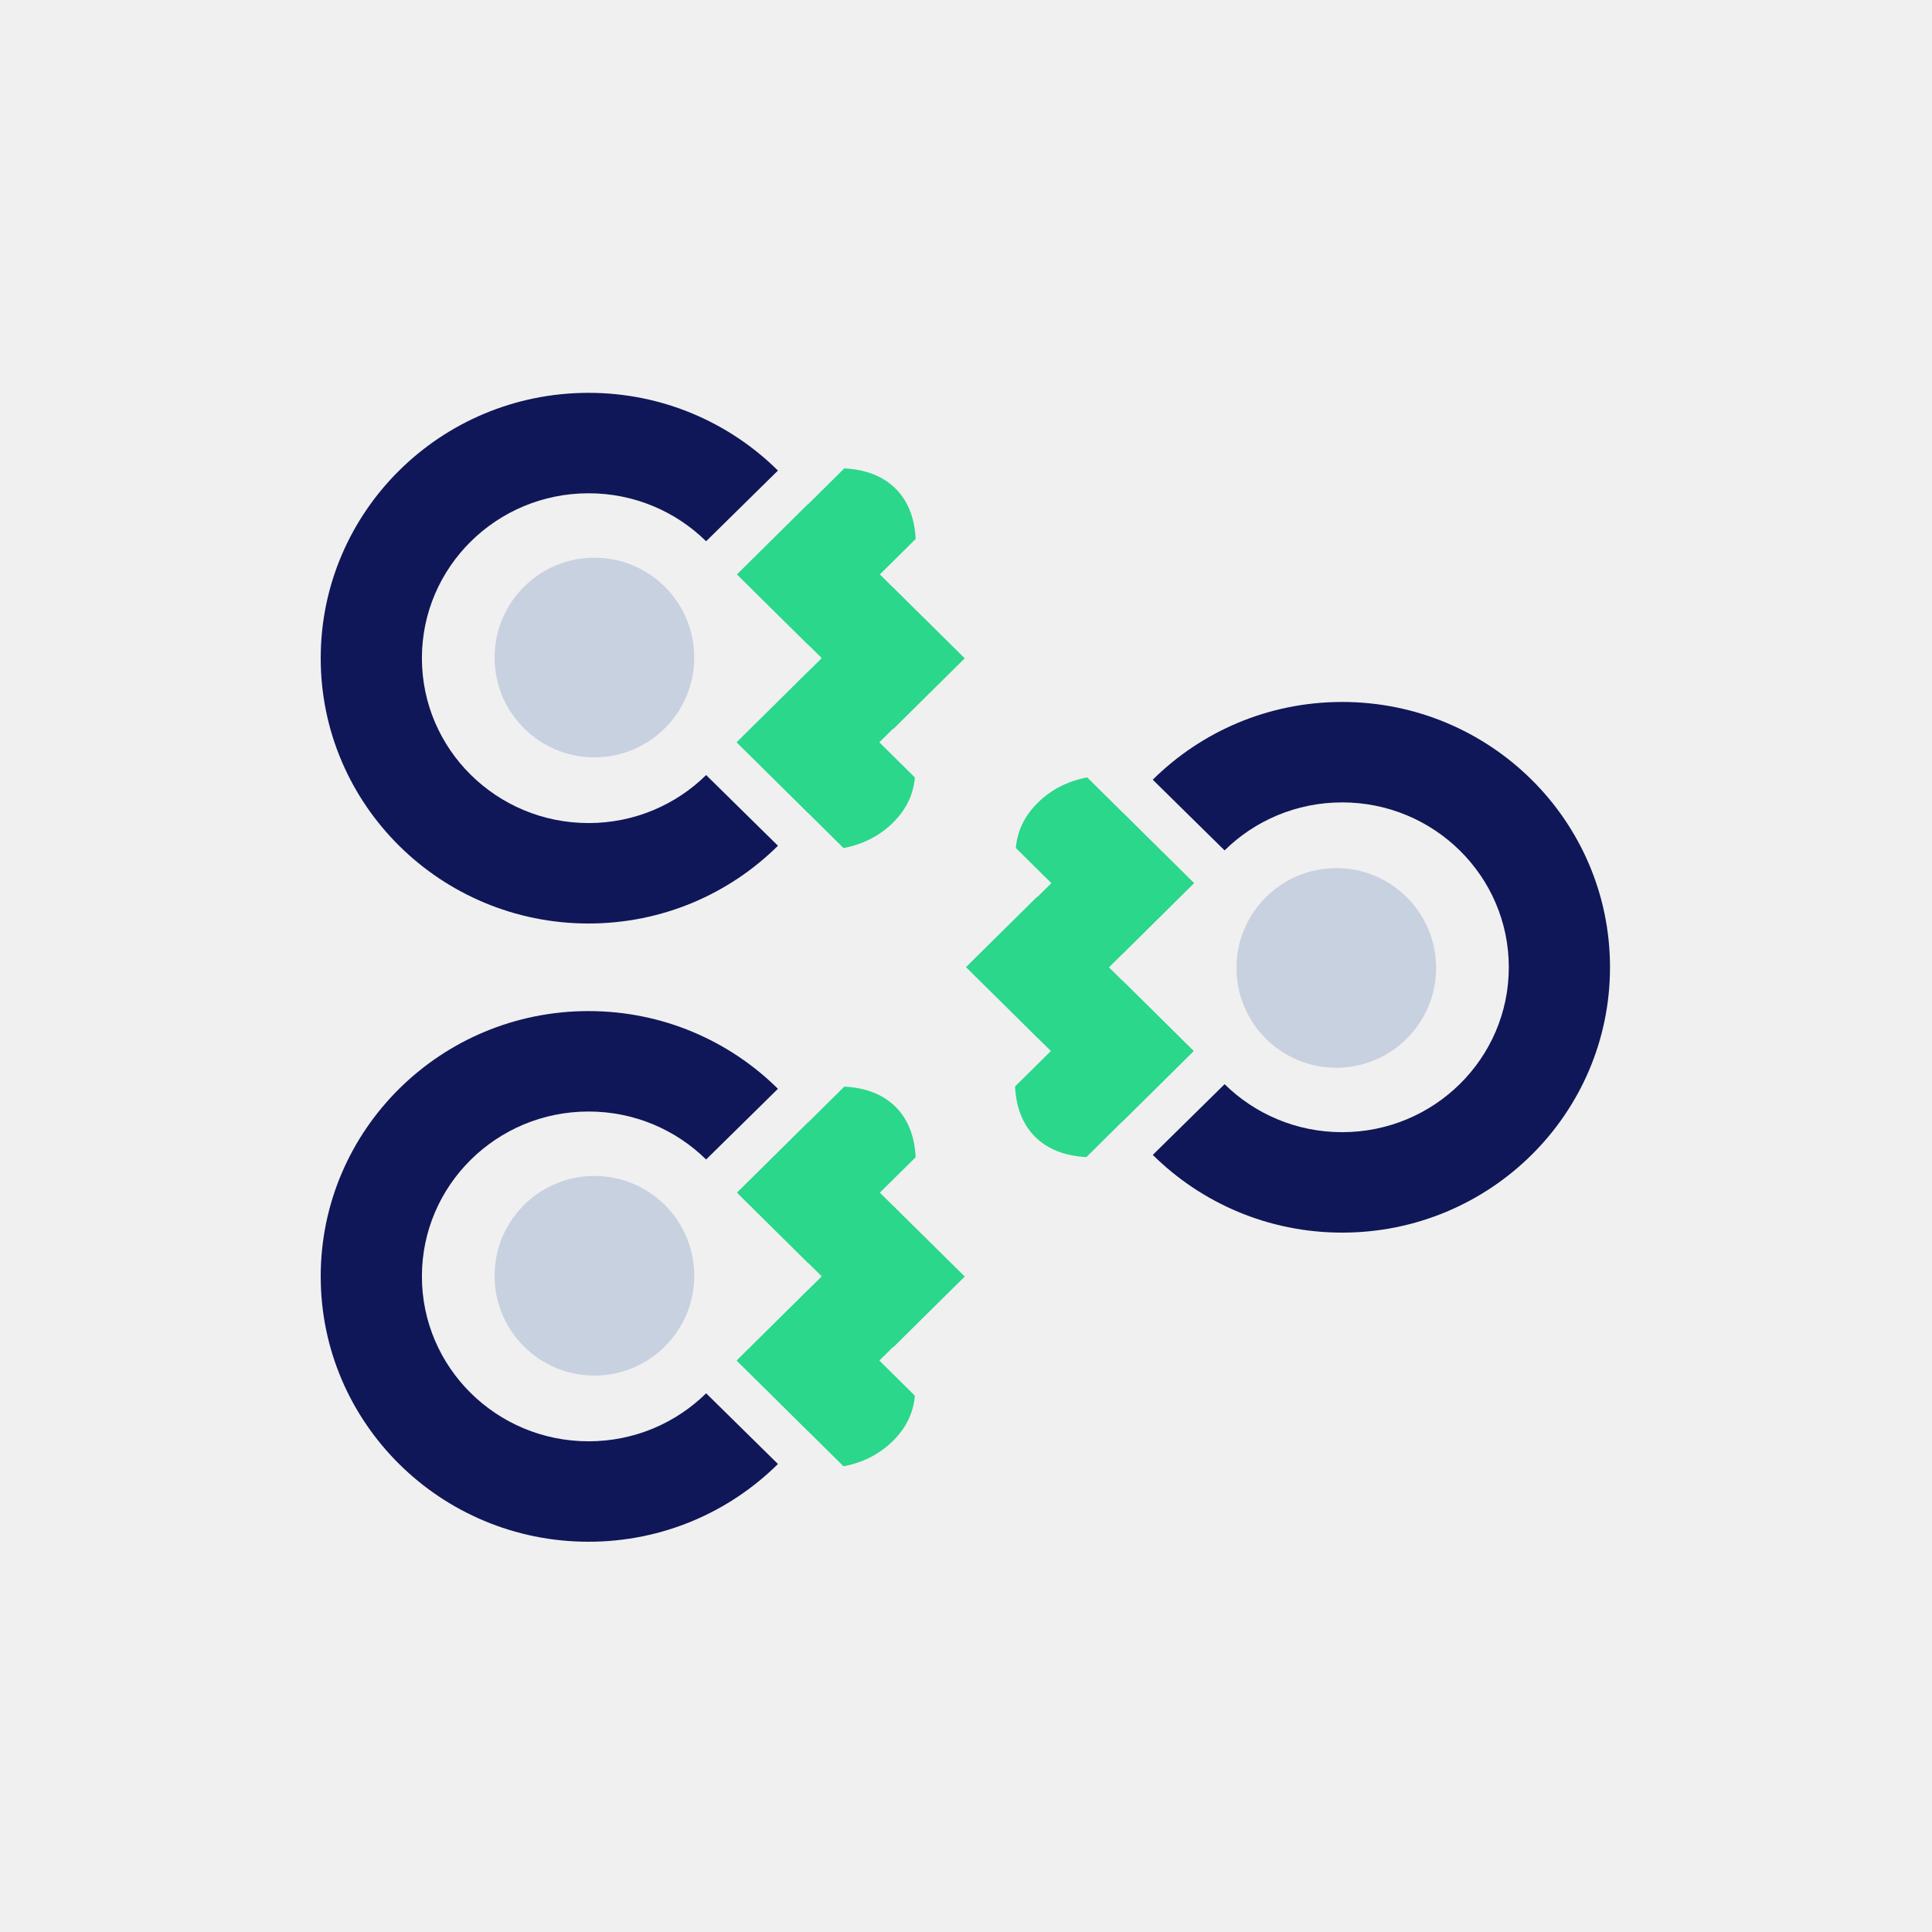
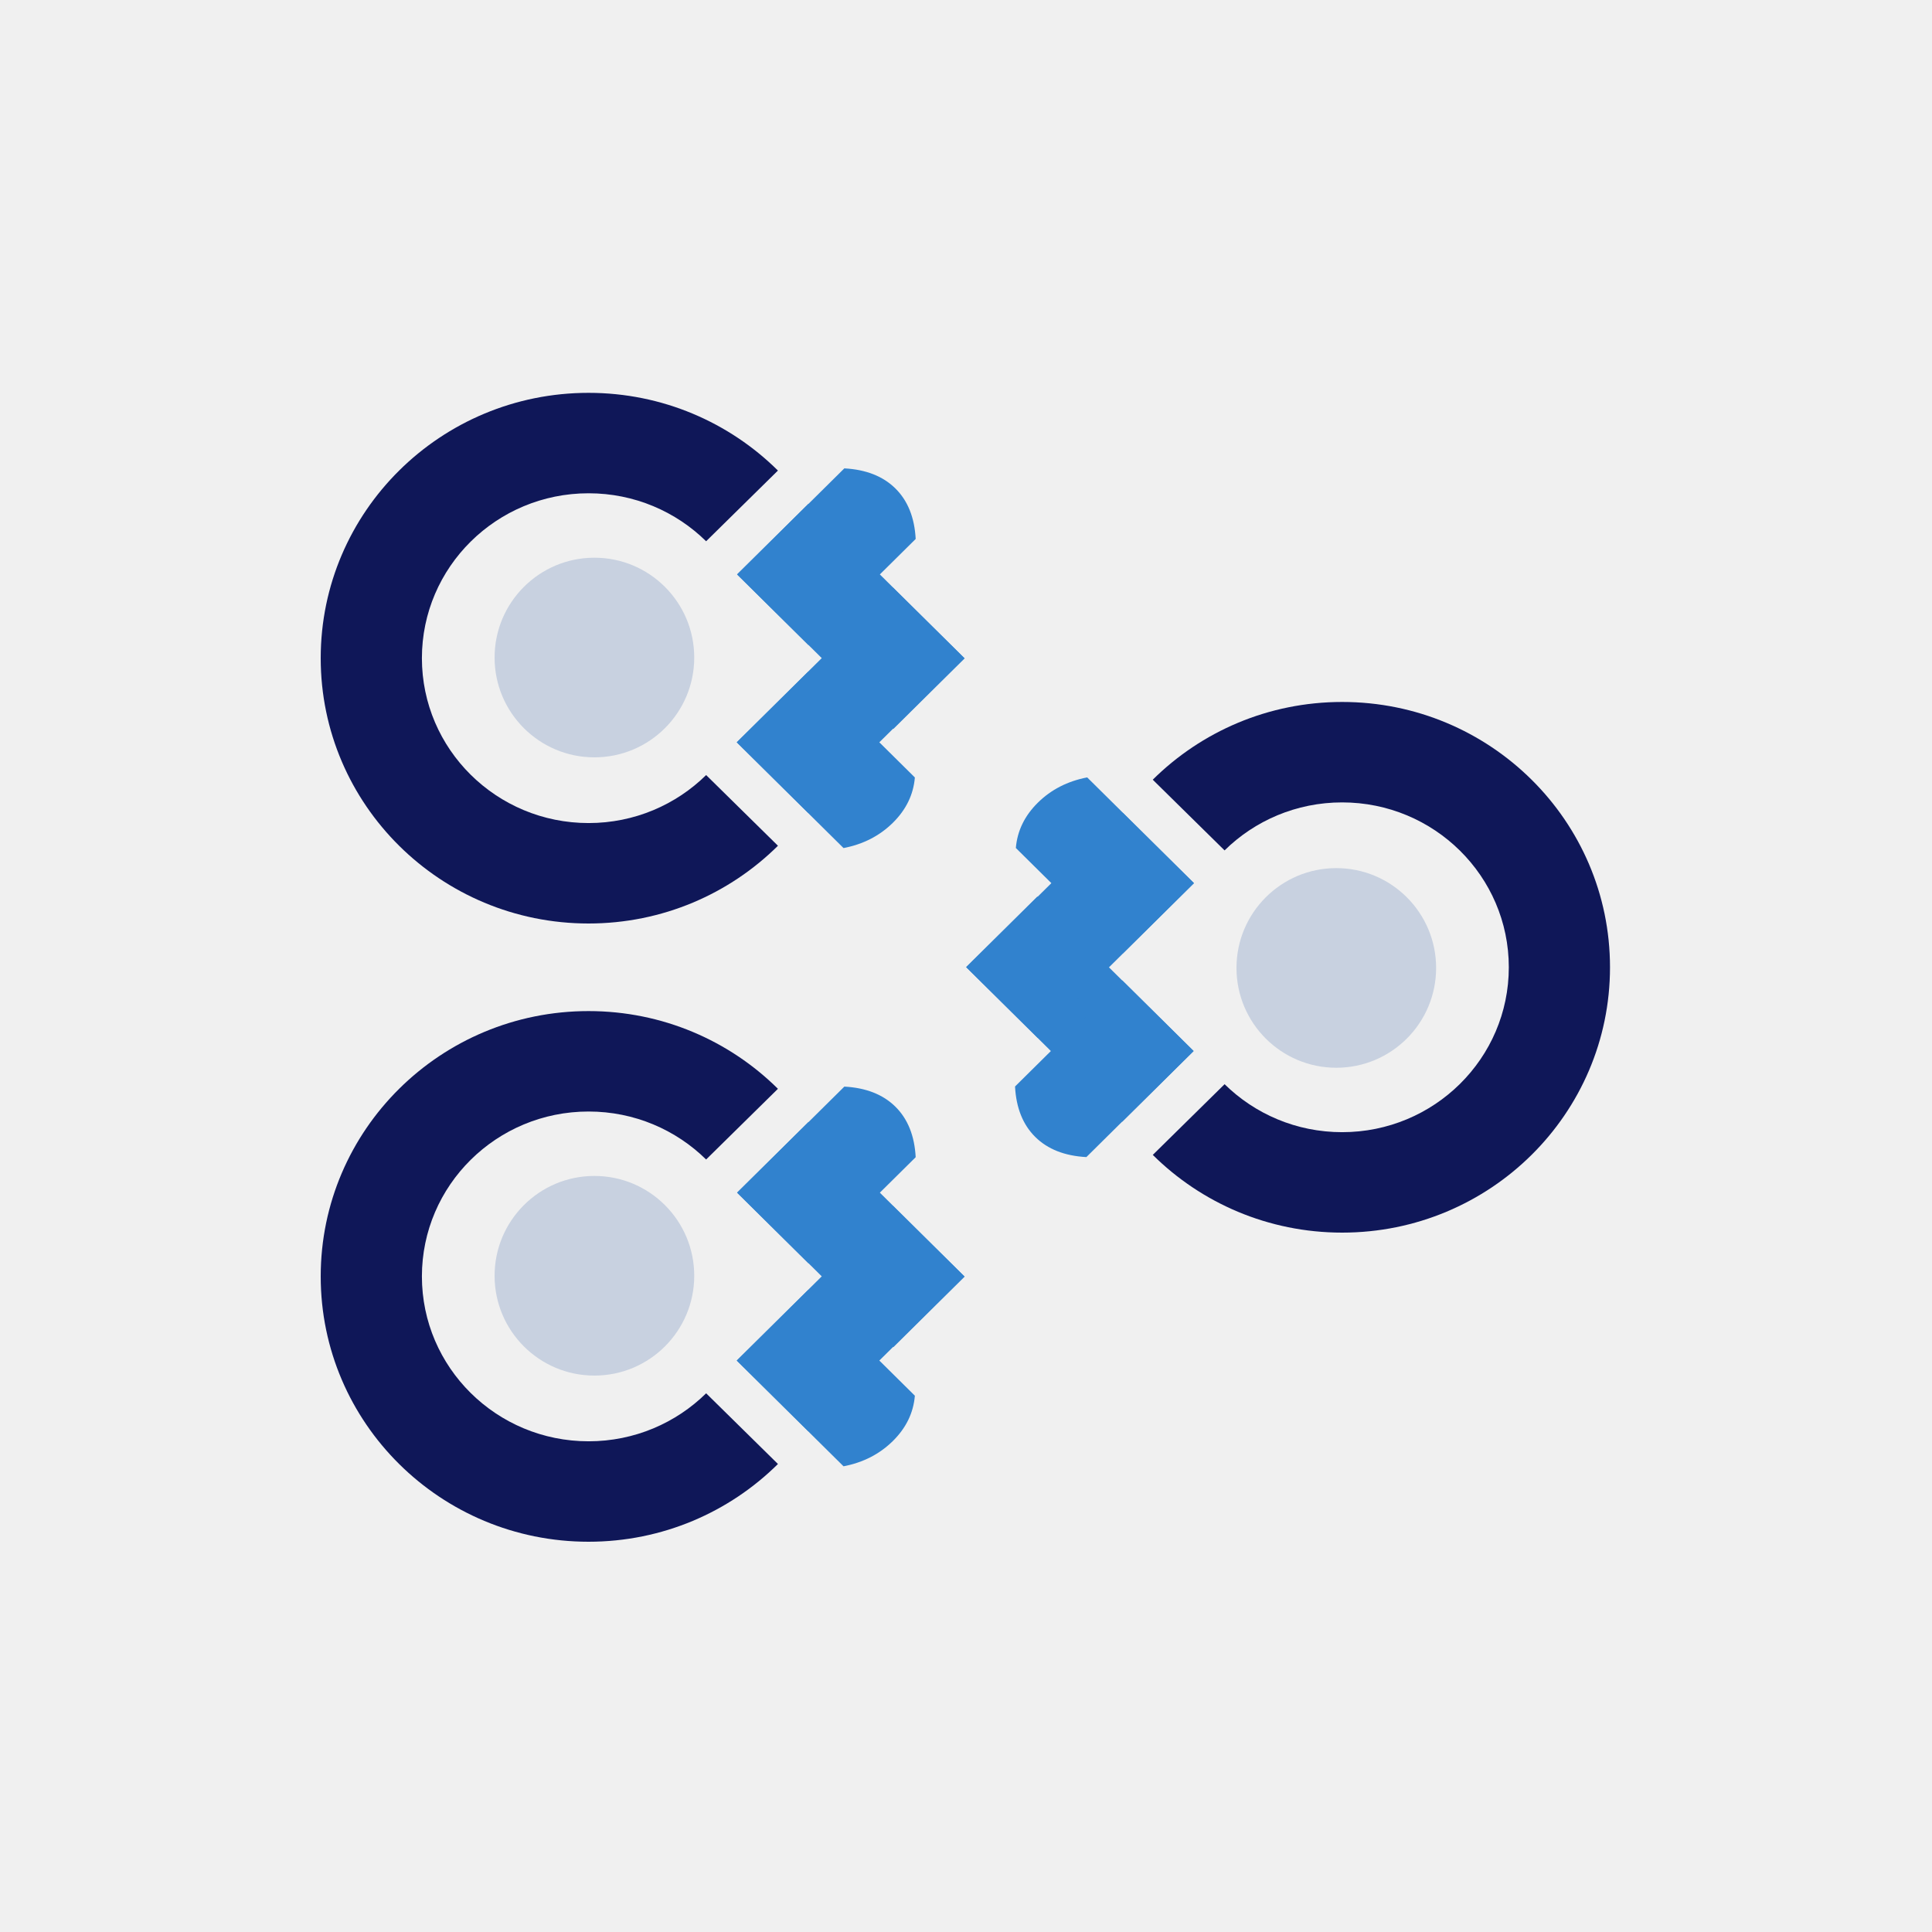
<svg xmlns="http://www.w3.org/2000/svg" width="500" height="500" viewBox="0 0 500 500" fill="none">
  <g clip-path="url(#clip0)">
-     <path fill-rule="evenodd" clip-rule="evenodd" d="M190.761 148.641L209.223 130.371L249.654 170.382L231.192 188.651L190.761 148.641Z" fill="#2AD78B" />
-     <path fill-rule="evenodd" clip-rule="evenodd" d="M190.674 192.134L209.136 173.864L236.767 201.208C236.395 205.647 234.495 209.557 231.068 212.938C227.641 216.32 223.386 218.499 218.305 219.477L190.674 192.134Z" fill="#2AD78B" />
-     <path fill-rule="evenodd" clip-rule="evenodd" d="M209.136 210.355L190.674 192.085L231.105 152.075L249.567 170.344L209.136 210.355Z" fill="#2AD78B" />
-     <path fill-rule="evenodd" clip-rule="evenodd" d="M209.223 166.948L190.761 148.679L218.515 121.213C224.129 121.517 228.537 123.253 231.738 126.421C234.94 129.589 236.686 133.943 236.977 139.483L209.223 166.948Z" fill="#2AD78B" />
+     <path fill-rule="evenodd" clip-rule="evenodd" d="M190.761 148.641L209.223 130.371L249.654 170.382L231.192 188.651L190.761 148.641Z" fill="#3182CE" />
+     <path fill-rule="evenodd" clip-rule="evenodd" d="M190.674 192.134L209.136 173.864L236.767 201.208C236.395 205.647 234.495 209.557 231.068 212.938C227.641 216.32 223.386 218.499 218.305 219.477L190.674 192.134Z" fill="#3182CE" />
+     <path fill-rule="evenodd" clip-rule="evenodd" d="M209.136 210.355L190.674 192.085L231.105 152.075L249.567 170.344L209.136 210.355Z" fill="#3182CE" />
+     <path fill-rule="evenodd" clip-rule="evenodd" d="M209.223 166.948L190.761 148.679L218.515 121.213C224.129 121.517 228.537 123.253 231.738 126.421C234.94 129.589 236.686 133.943 236.977 139.483L209.223 166.948Z" fill="#3182CE" />
    <path d="M179.667 170.167C179.667 155.899 168.101 144.333 153.833 144.333C139.566 144.333 128 155.899 128 170.167C128 184.434 139.566 196 153.833 196C168.101 196 179.667 184.434 179.667 170.167Z" fill="#C8D1E0" />
    <path fill-rule="evenodd" clip-rule="evenodd" d="M83 170.333C83 132.41 114.032 101.667 152.313 101.667C171.454 101.667 188.784 109.353 201.327 121.781L182.742 140.077C174.943 132.403 164.193 127.66 152.324 127.66C128.501 127.66 109.188 146.766 109.188 170.333C109.188 193.901 128.501 213.006 152.324 213.006C164.196 213.006 174.949 208.261 182.748 200.584L201.333 218.879C188.789 231.311 171.458 239 152.313 239C114.032 239 83 208.257 83 170.333Z" fill="#0F1758" />
  </g>
  <g clip-path="url(#clip1)">
-     <path fill-rule="evenodd" clip-rule="evenodd" d="M190.761 308.641L209.223 290.371L249.654 330.382L231.192 348.651L190.761 308.641Z" fill="#2AD78B" />
-     <path fill-rule="evenodd" clip-rule="evenodd" d="M190.674 352.134L209.136 333.864L236.767 361.208C236.395 365.647 234.495 369.557 231.068 372.938C227.641 376.32 223.386 378.499 218.305 379.477L190.674 352.134Z" fill="#2AD78B" />
-     <path fill-rule="evenodd" clip-rule="evenodd" d="M209.136 370.355L190.674 352.085L231.105 312.075L249.567 330.344L209.136 370.355Z" fill="#2AD78B" />
-     <path fill-rule="evenodd" clip-rule="evenodd" d="M209.223 326.948L190.761 308.679L218.515 281.213C224.129 281.517 228.537 283.253 231.738 286.421C234.94 289.589 236.686 293.943 236.977 299.483L209.223 326.948Z" fill="#2AD78B" />
+     <path fill-rule="evenodd" clip-rule="evenodd" d="M190.761 308.641L209.223 290.371L249.654 330.382L231.192 348.651L190.761 308.641Z" fill="#3182CE" />
+     <path fill-rule="evenodd" clip-rule="evenodd" d="M190.674 352.134L209.136 333.864L236.767 361.208C236.395 365.647 234.495 369.557 231.068 372.938C227.641 376.32 223.386 378.499 218.305 379.477L190.674 352.134Z" fill="#3182CE" />
+     <path fill-rule="evenodd" clip-rule="evenodd" d="M209.136 370.355L190.674 352.085L231.105 312.075L249.567 330.344L209.136 370.355Z" fill="#3182CE" />
+     <path fill-rule="evenodd" clip-rule="evenodd" d="M209.223 326.948L190.761 308.679L218.515 281.213C224.129 281.517 228.537 283.253 231.738 286.421C234.94 289.589 236.686 293.943 236.977 299.483L209.223 326.948Z" fill="#3182CE" />
    <path d="M179.667 330.167C179.667 315.899 168.101 304.333 153.833 304.333C139.566 304.333 128 315.899 128 330.167C128 344.434 139.566 356 153.833 356C168.101 356 179.667 344.434 179.667 330.167Z" fill="#C8D1E0" />
    <path fill-rule="evenodd" clip-rule="evenodd" d="M83 330.333C83 292.41 114.032 261.667 152.313 261.667C171.454 261.667 188.784 269.353 201.327 281.781L182.742 300.077C174.943 292.403 164.193 287.66 152.324 287.66C128.501 287.66 109.188 306.766 109.188 330.333C109.188 353.901 128.501 373.006 152.324 373.006C164.196 373.006 174.949 368.261 182.748 360.584L201.333 378.879C188.789 391.311 171.458 399 152.313 399C114.032 399 83 368.257 83 330.333Z" fill="#0F1758" />
  </g>
  <g clip-path="url(#clip2)">
-     <path fill-rule="evenodd" clip-rule="evenodd" d="M308.906 272.026L290.444 290.295L250.013 250.285L268.475 232.015L308.906 272.026Z" fill="#2AD78B" />
-     <path fill-rule="evenodd" clip-rule="evenodd" d="M308.993 228.533L290.531 246.803L262.9 219.459C263.272 215.02 265.171 211.11 268.599 207.728C272.026 204.347 276.28 202.167 281.361 201.189L308.993 228.533Z" fill="#2AD78B" />
-     <path fill-rule="evenodd" clip-rule="evenodd" d="M290.531 210.312L308.993 228.582L268.562 268.592L250.1 250.322L290.531 210.312Z" fill="#2AD78B" />
-     <path fill-rule="evenodd" clip-rule="evenodd" d="M290.444 253.718L308.906 271.988L281.152 299.453C275.537 299.15 271.129 297.414 267.928 294.246C264.727 291.078 262.981 286.724 262.69 281.184L290.444 253.718Z" fill="#2AD78B" />
+     <path fill-rule="evenodd" clip-rule="evenodd" d="M308.906 272.026L290.444 290.295L250.013 250.285L268.475 232.015L308.906 272.026Z" fill="#3182CE" />
+     <path fill-rule="evenodd" clip-rule="evenodd" d="M308.993 228.533L290.531 246.803L262.9 219.459C263.272 215.02 265.171 211.11 268.599 207.728C272.026 204.347 276.28 202.167 281.361 201.189L308.993 228.533Z" fill="#3182CE" />
+     <path fill-rule="evenodd" clip-rule="evenodd" d="M290.531 210.312L308.993 228.582L268.562 268.592L250.1 250.322L290.531 210.312Z" fill="#3182CE" />
+     <path fill-rule="evenodd" clip-rule="evenodd" d="M290.444 253.718L308.906 271.988L281.152 299.453C275.537 299.15 271.129 297.414 267.928 294.246C264.727 291.078 262.981 286.724 262.69 281.184L290.444 253.718Z" fill="#3182CE" />
    <path d="M320 250.5C320 264.767 331.566 276.333 345.833 276.333C360.101 276.333 371.667 264.767 371.667 250.5C371.667 236.233 360.101 224.667 345.833 224.667C331.566 224.667 320 236.233 320 250.5Z" fill="#C8D1E0" />
    <path fill-rule="evenodd" clip-rule="evenodd" d="M416.667 250.333C416.667 288.257 385.634 319 347.354 319C328.212 319 310.883 311.313 298.34 298.886L316.924 280.59C324.724 288.264 335.474 293.006 347.343 293.006C371.166 293.006 390.479 273.901 390.479 250.333C390.479 226.766 371.166 207.66 347.343 207.66C335.47 207.66 324.718 212.405 316.918 220.083L298.333 201.787C310.877 189.356 328.209 181.667 347.354 181.667C385.634 181.667 416.667 212.41 416.667 250.333Z" fill="#0F1758" />
  </g>
  <defs>
    <clipPath id="clip0">
      <rect width="166.667" height="166.667" fill="white" transform="translate(83 253.667) rotate(-90)" />
    </clipPath>
    <clipPath id="clip1">
      <rect width="166.667" height="166.667" fill="white" transform="translate(83 413.667) rotate(-90)" />
    </clipPath>
    <clipPath id="clip2">
      <rect width="166.667" height="166.667" fill="white" transform="translate(416.667 167) rotate(90)" />
    </clipPath>
  </defs>
</svg>
